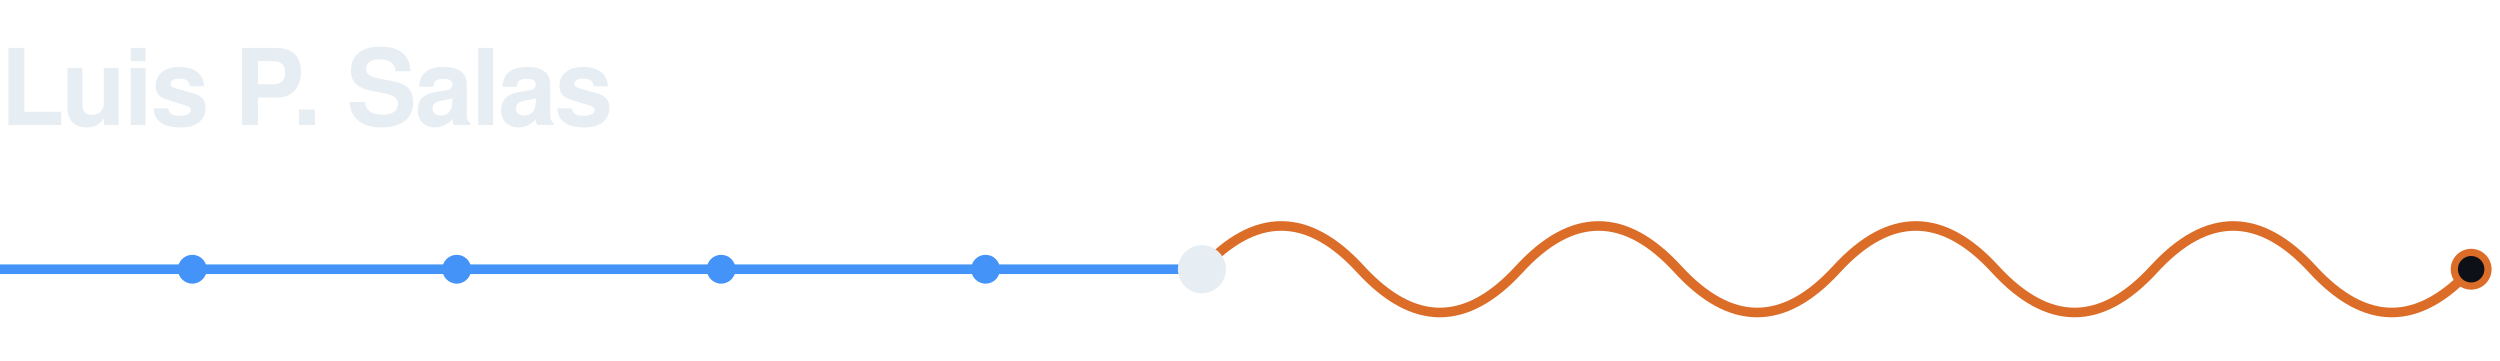
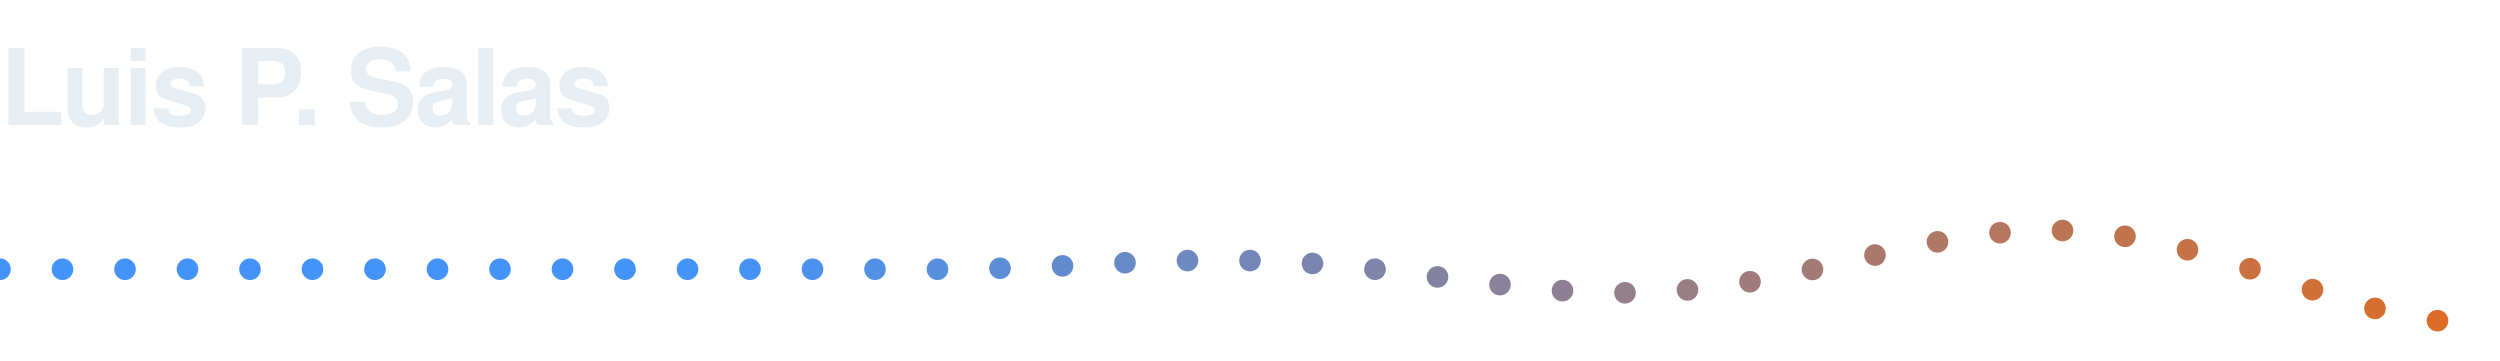
<svg xmlns="http://www.w3.org/2000/svg" viewBox="0 0 1040 150" width="1040" height="150" role="img" aria-labelledby="t d">
  <text x="0" y="52" fill="#e6edf3" font-family="-apple-system, BlinkMacSystemFont, 'Segoe UI', Helvetica, Arial, sans-serif" font-size="44" font-weight="700" letter-spacing="-1" textLength="296" lengthAdjust="spacingAndGlyphs">Luis P. Salas</text>
-   <line x1="0" y1="112" x2="500" y2="112" stroke="#4493f8" stroke-width="4" stroke-linecap="butt" />
-   <circle cx="80" cy="112" r="6" fill="#4493f8" />
-   <circle cx="190" cy="112" r="6" fill="#4493f8" />
-   <circle cx="300" cy="112" r="6" fill="#4493f8" />
-   <circle cx="410" cy="112" r="6" fill="#4493f8" />
-   <path d="M500,112 Q533,76 566,112 T632,112 T698,112 T764,112 T830,112 T896,112 T962,112 T1028,112" fill="none" stroke="#db6d28" stroke-width="4" stroke-linecap="round" />
-   <circle cx="500" cy="112" r="10" fill="#e6edf3" />
-   <circle cx="1028" cy="112" r="7" fill="#0d1117" stroke="#db6d28" stroke-width="3" />
+   <circle cx="0" cy="112.0" r="4.5" fill="#4493f8" />
+   <circle cx="26" cy="112.0" r="4.5" fill="#4493f8" />
+   <circle cx="52" cy="112.0" r="4.5" fill="#4493f8" />
+   <circle cx="78" cy="112.0" r="4.5" fill="#4493f8" />
+   <circle cx="104" cy="112.0" r="4.5" fill="#4493f8" />
+   <circle cx="130" cy="112.0" r="4.5" fill="#4493f8" />
+   <circle cx="156" cy="112.0" r="4.5" fill="#4493f8" />
+   <circle cx="182" cy="112.0" r="4.5" fill="#4493f8" />
+   <circle cx="208" cy="112.0" r="4.5" fill="#4493f8" />
+   <circle cx="234" cy="112.0" r="4.5" fill="#4493f8" />
+   <circle cx="260" cy="112.0" r="4.5" fill="#4493f8" />
+   <circle cx="286" cy="112.0" r="4.5" fill="#4493f8" />
+   <circle cx="312" cy="112.0" r="4.5" fill="#4792f5" />
+   <circle cx="338" cy="112.0" r="4.5" fill="#4c91ed" />
+   <circle cx="364" cy="112.0" r="4.5" fill="#5290e5" />
+   <circle cx="390" cy="112.0" r="4.5" fill="#578ede" />
+   <circle cx="416" cy="111.6" r="4.5" fill="#5d8dd6" />
+   <circle cx="442" cy="110.6" r="4.5" fill="#628bcf" />
+   <circle cx="468" cy="109.3" r="4.5" fill="#688ac7" />
+   <circle cx="494" cy="108.4" r="4.5" fill="#6d89bf" />
+   <circle cx="520" cy="108.4" r="4.5" fill="#7387b8" />
+   <circle cx="546" cy="109.6" r="4.5" fill="#7886b0" />
+   <circle cx="572" cy="112.0" r="4.5" fill="#7e85a9" />
+   <circle cx="598" cy="115.2" r="4.5" fill="#8383a1" />
+   <circle cx="624" cy="118.4" r="4.5" fill="#89829a" />
+   <circle cx="650" cy="120.9" r="4.5" fill="#8e8092" />
+   <circle cx="676" cy="121.8" r="4.5" fill="#947f8a" />
+   <circle cx="702" cy="120.6" r="4.5" fill="#997e83" />
+   <circle cx="728" cy="117.2" r="4.5" fill="#9f7c7b" />
+   <circle cx="754" cy="112.1" r="4.5" fill="#a47b74" />
+   <circle cx="780" cy="106.1" r="4.5" fill="#aa796c" />
+   <circle cx="806" cy="100.6" r="4.5" fill="#af7865" />
+   <circle cx="832" cy="96.8" r="4.5" fill="#b5775d" />
+   <circle cx="858" cy="95.9" r="4.5" fill="#ba7555" />
+   <circle cx="884" cy="98.3" r="4.5" fill="#c0744e" />
+   <circle cx="910" cy="103.9" r="4.5" fill="#c57346" />
+   <circle cx="936" cy="111.8" r="4.5" fill="#cb713f" />
+   <circle cx="962" cy="120.5" r="4.5" fill="#d07037" />
+   <circle cx="988" cy="128.3" r="4.5" fill="#d66e30" />
+   <circle cx="1014" cy="133.4" r="4.5" fill="#db6d28" />
</svg>
